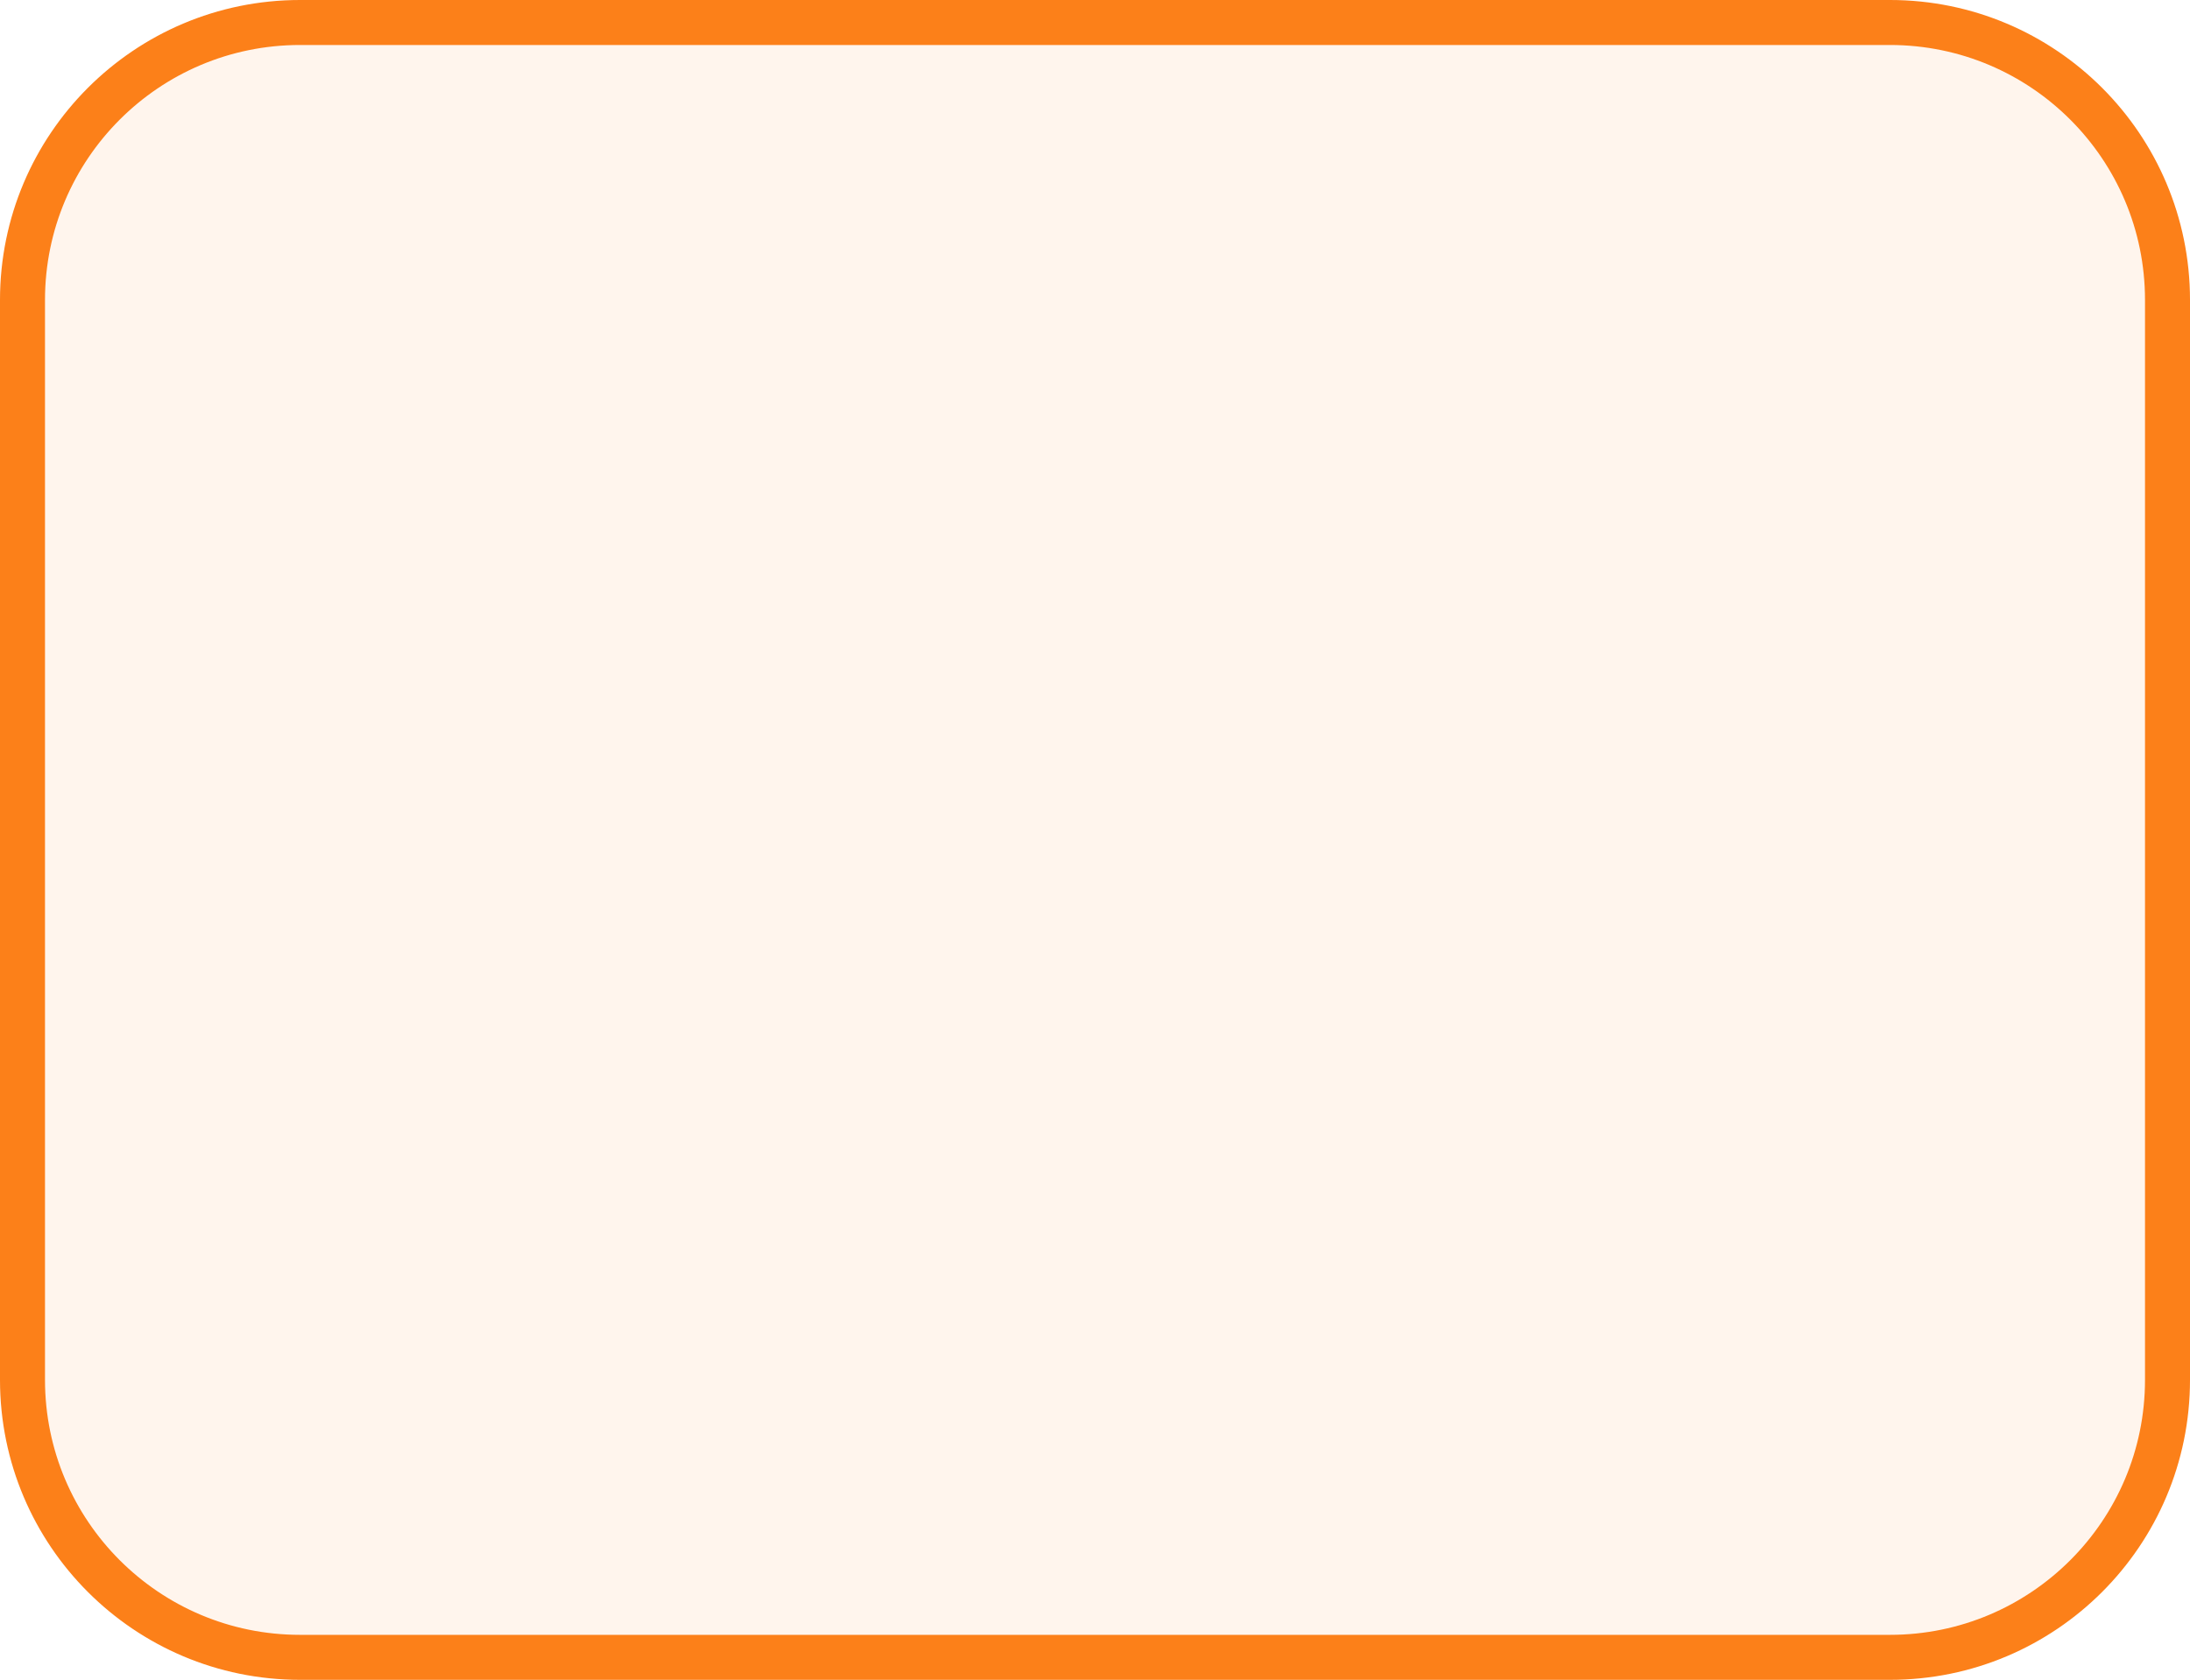
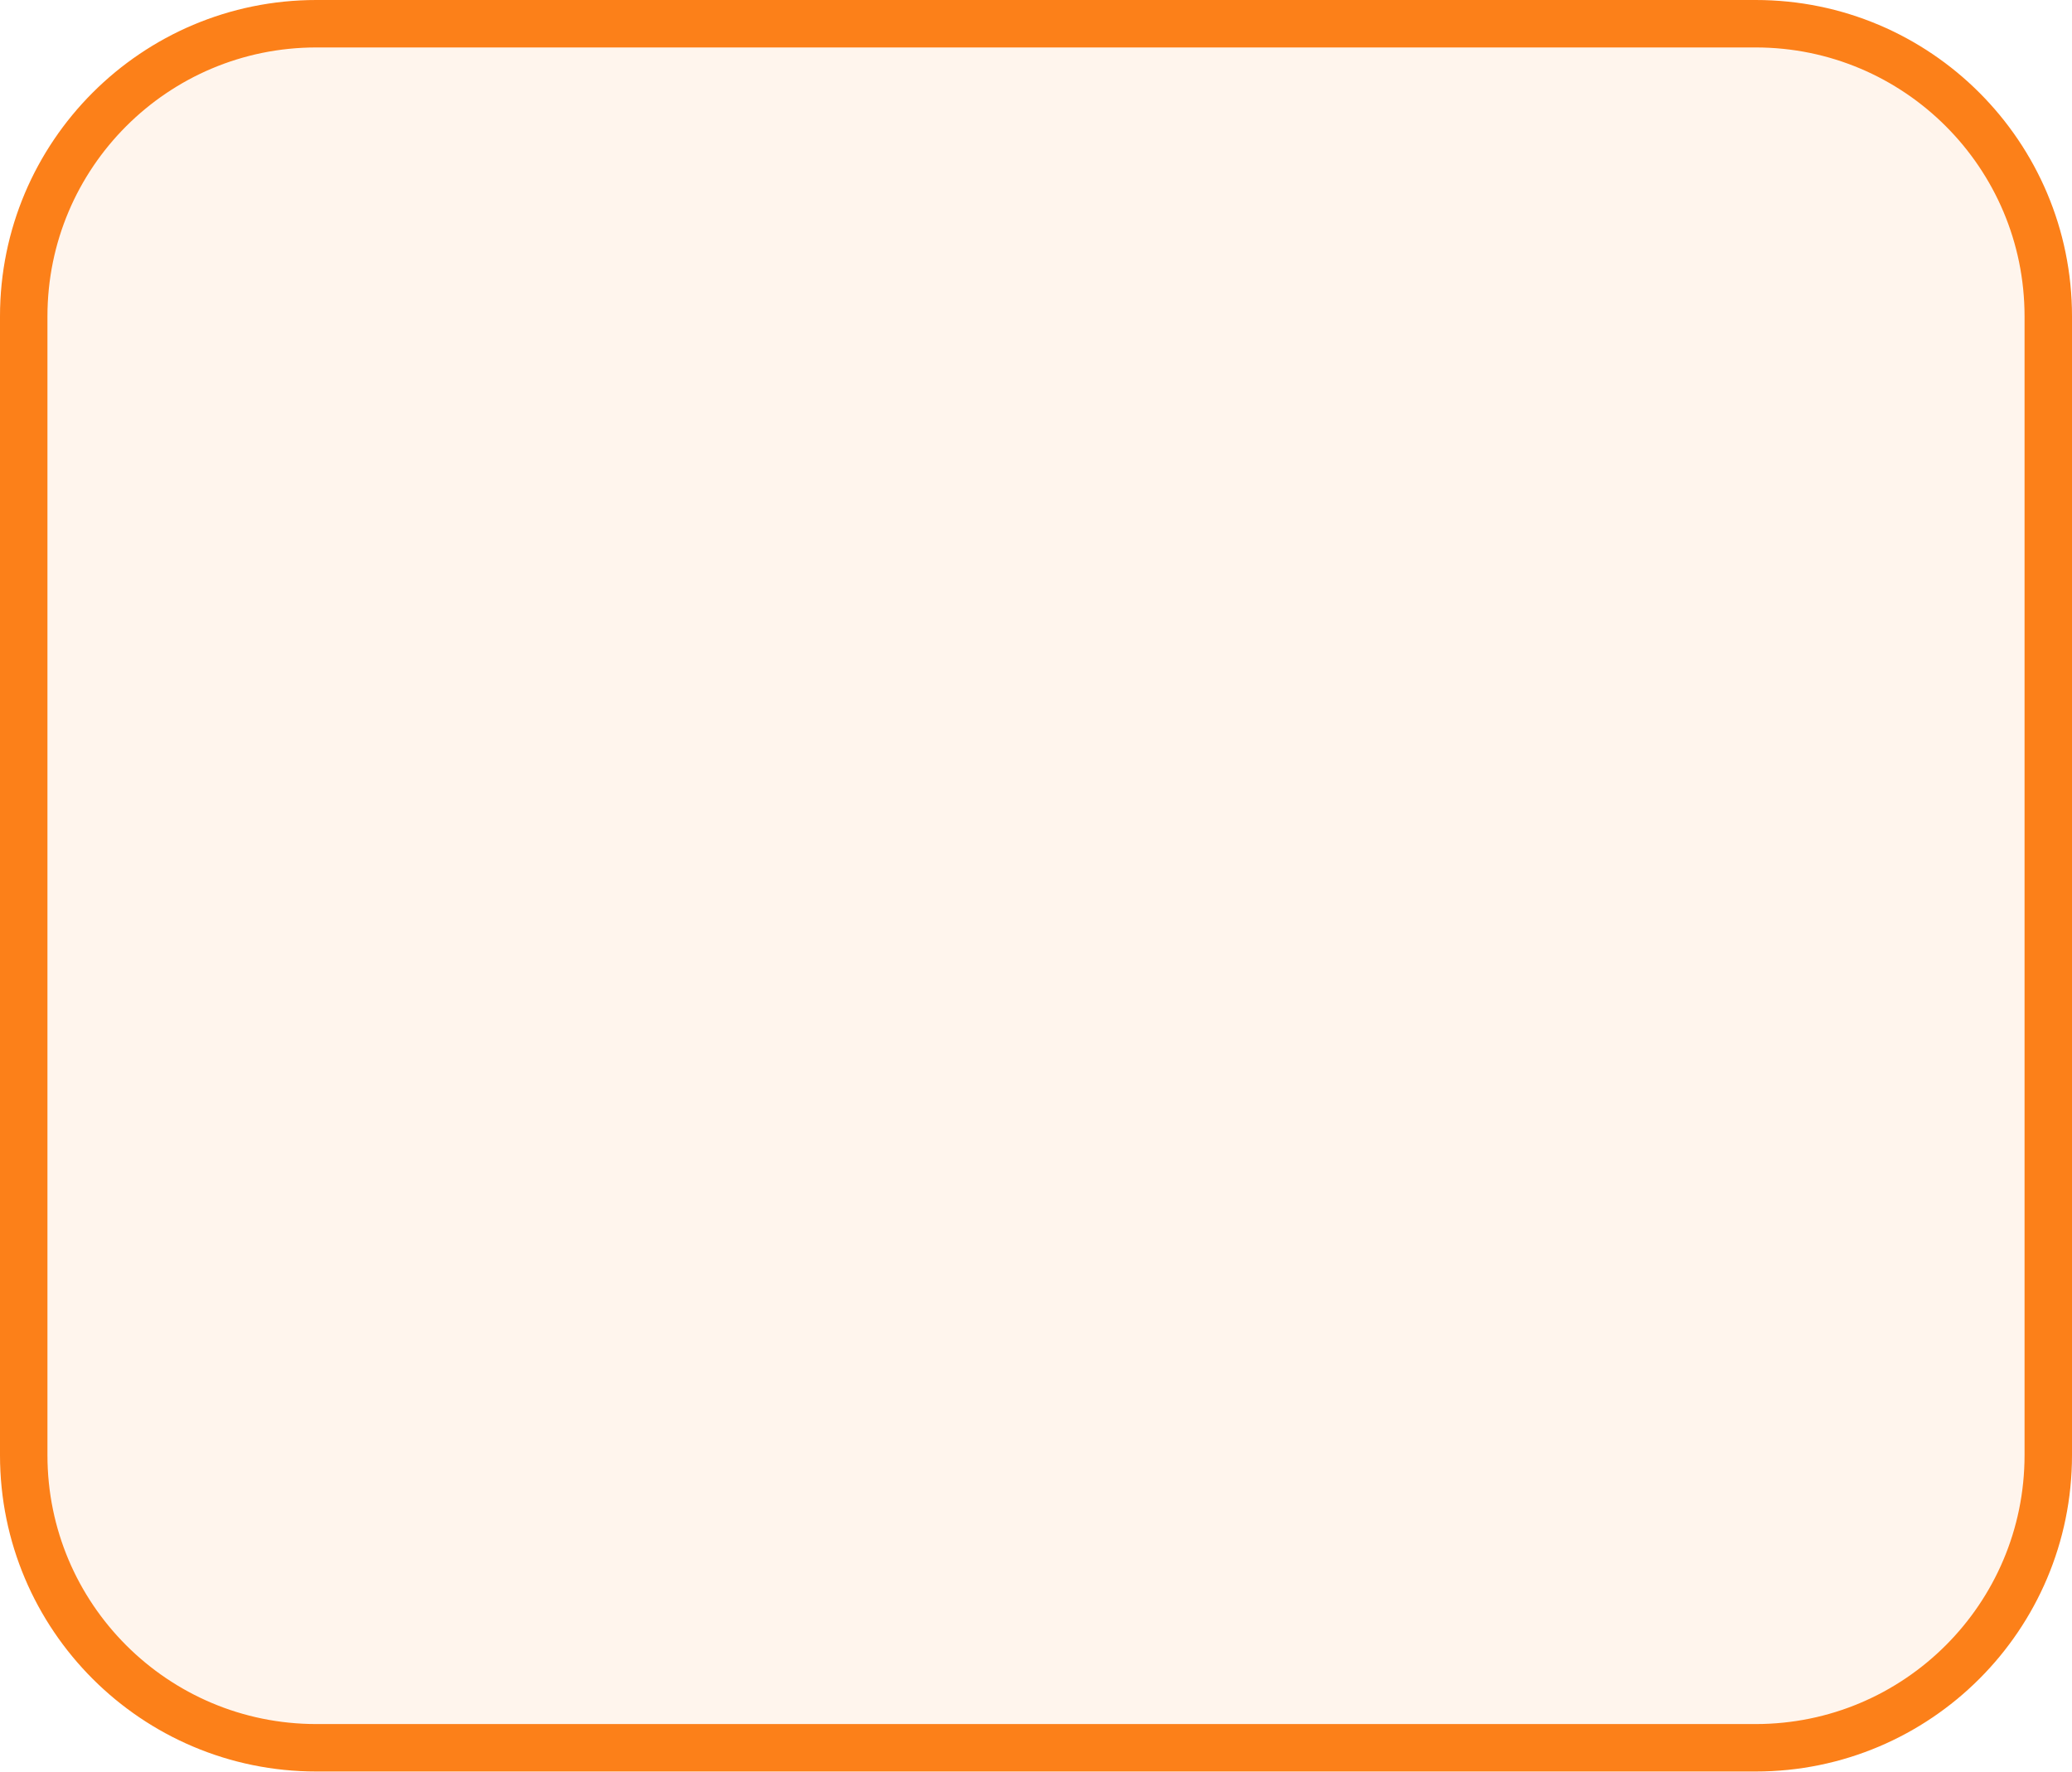
- <svg xmlns="http://www.w3.org/2000/svg" width="146" height="112" viewBox="0 0 146 112" fill="none">
-   <path d="M1.5 20C1.5 9.783 9.783 1.5 20 1.5H126C136.217 1.5 144.5 9.783 144.5 20V92C144.5 102.217 136.217 110.5 126 110.5H20C9.783 110.5 1.5 102.217 1.5 92V20Z" fill="#FC8019" fill-opacity="0.08" stroke="#FC8019" stroke-width="3" />
+ <svg xmlns="http://www.w3.org/2000/svg" width="131" height="112" viewBox="0 0 131 112" fill="none">
+   <path d="M1.5 20C1.5 9.783 9.783 1.5 20 1.5H111C121.217 1.5 129.5 9.783 129.5 20V92C129.5 102.217 121.217 110.5 111 110.5H20C9.783 110.5 1.5 102.217 1.5 92V20Z" fill="#FC8019" fill-opacity="0.08" stroke="#FC8019" stroke-width="3" />
</svg>
